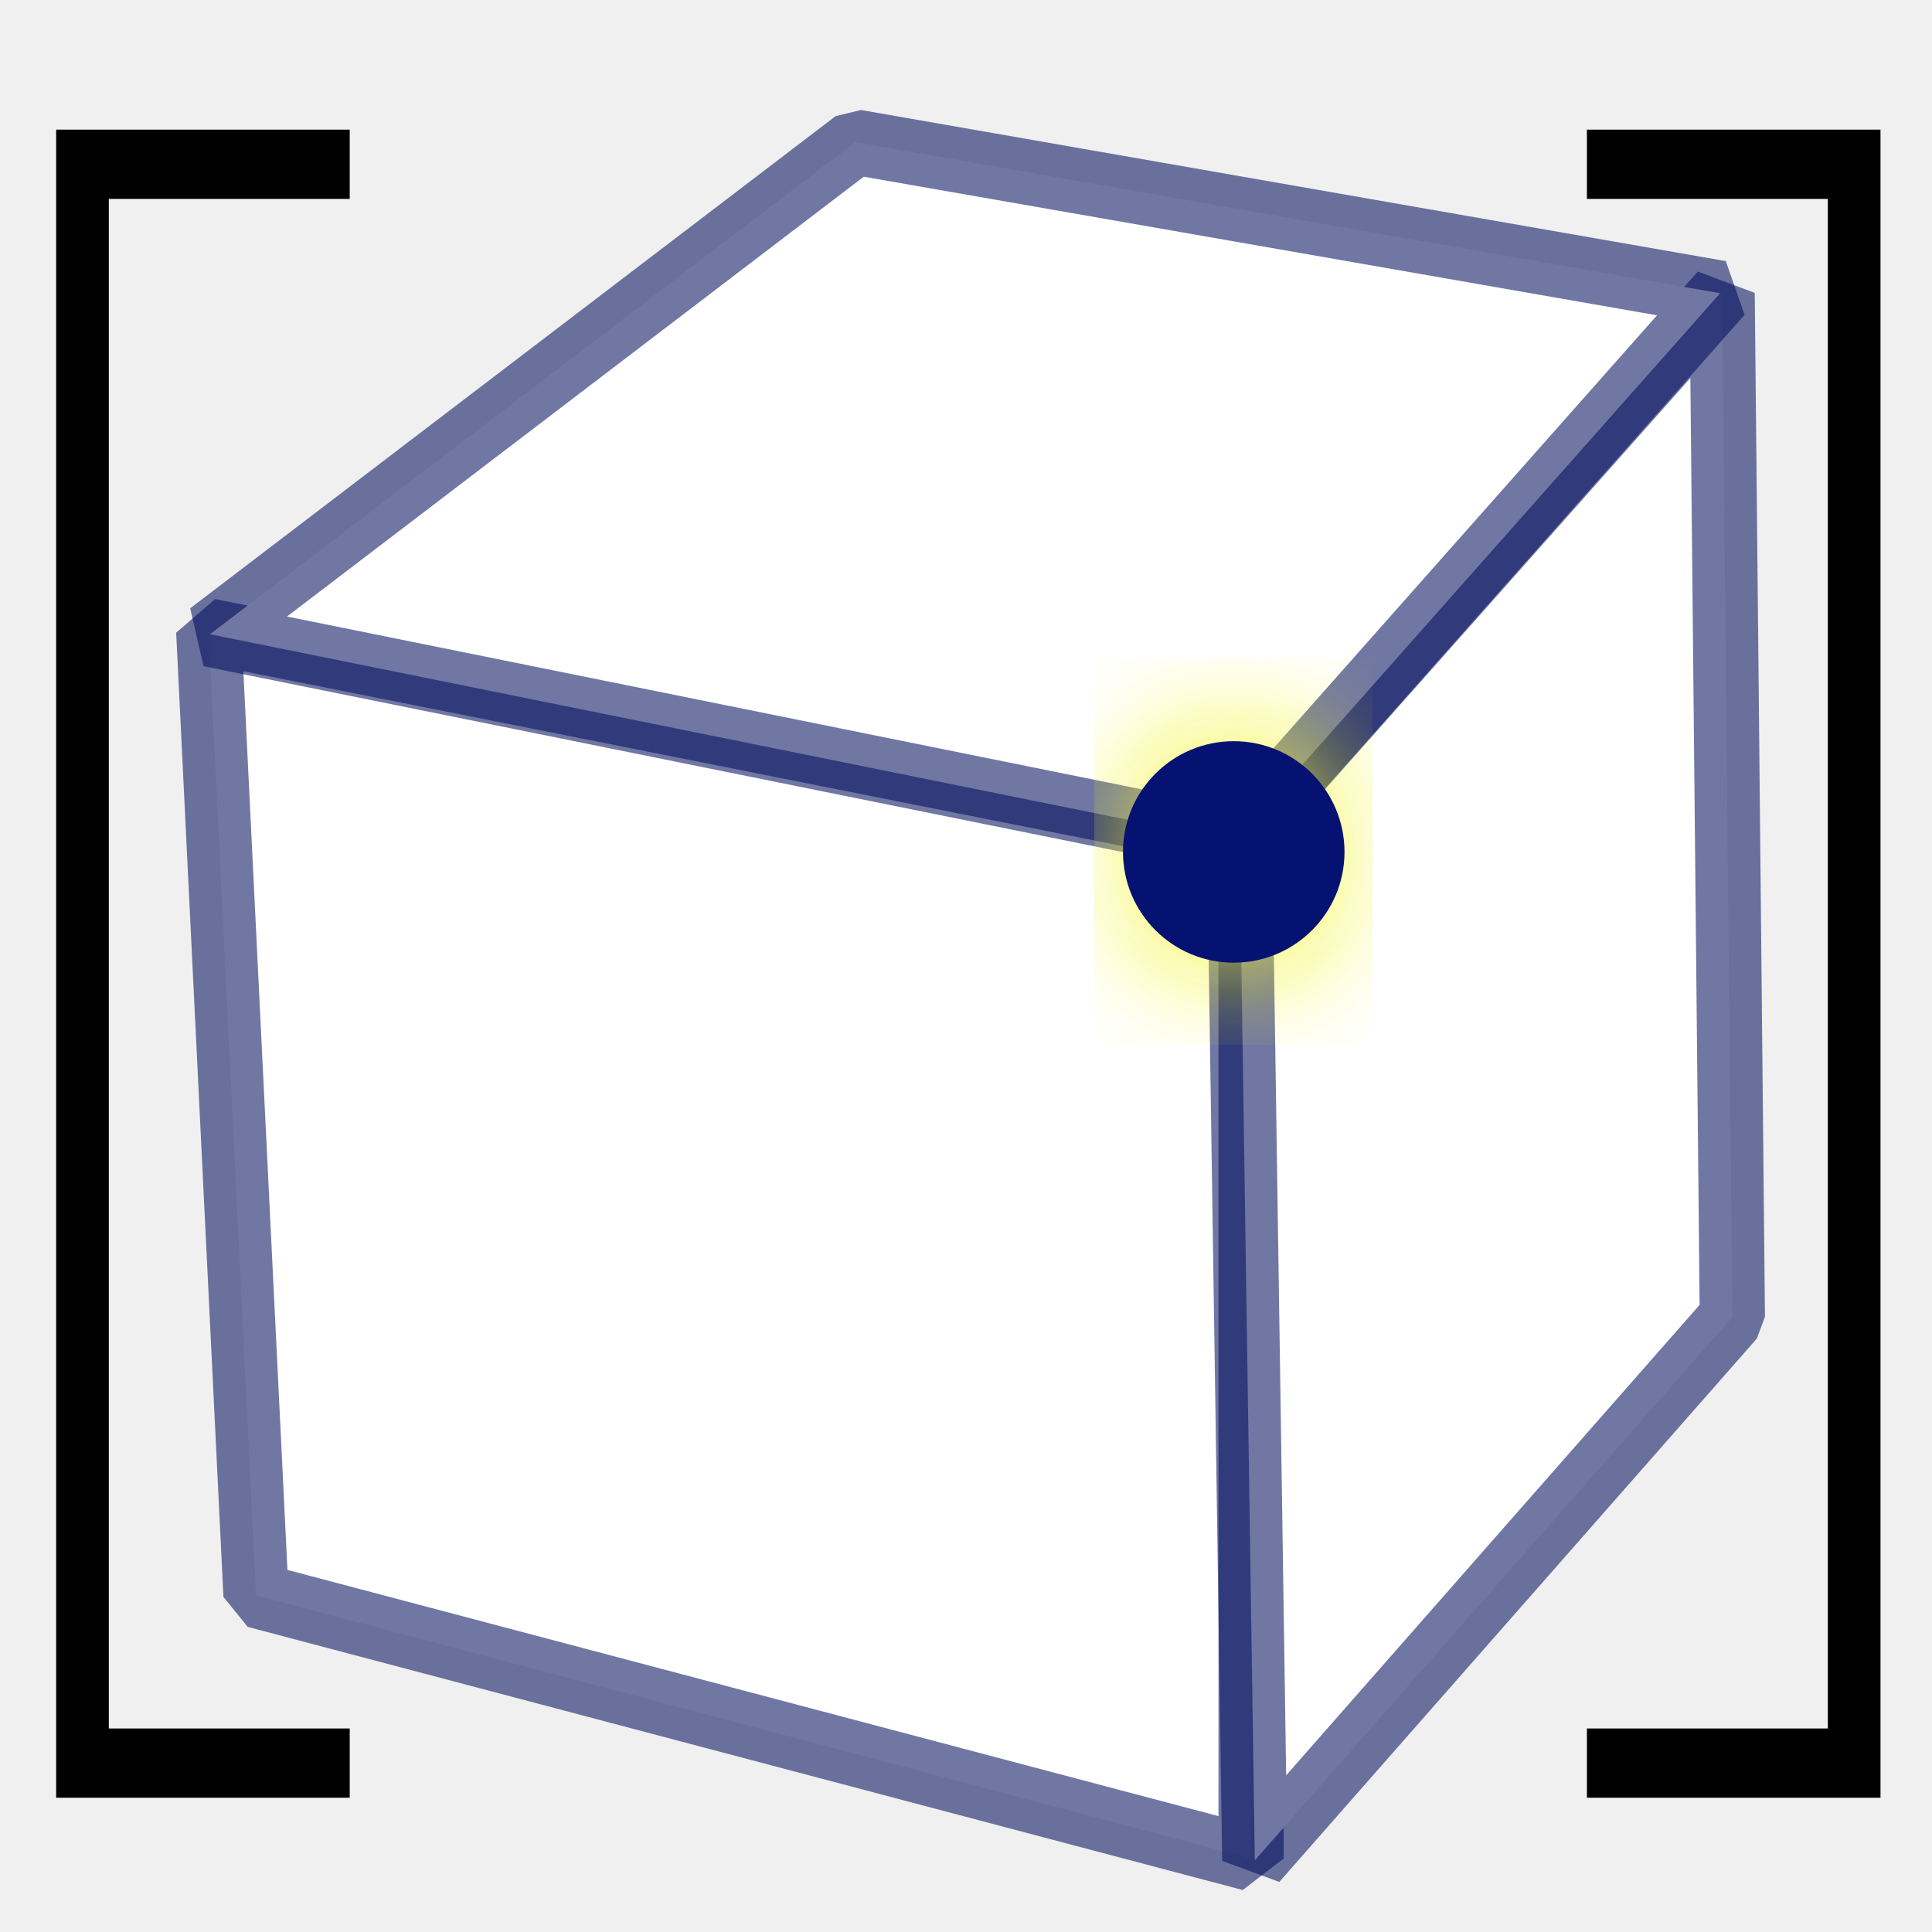
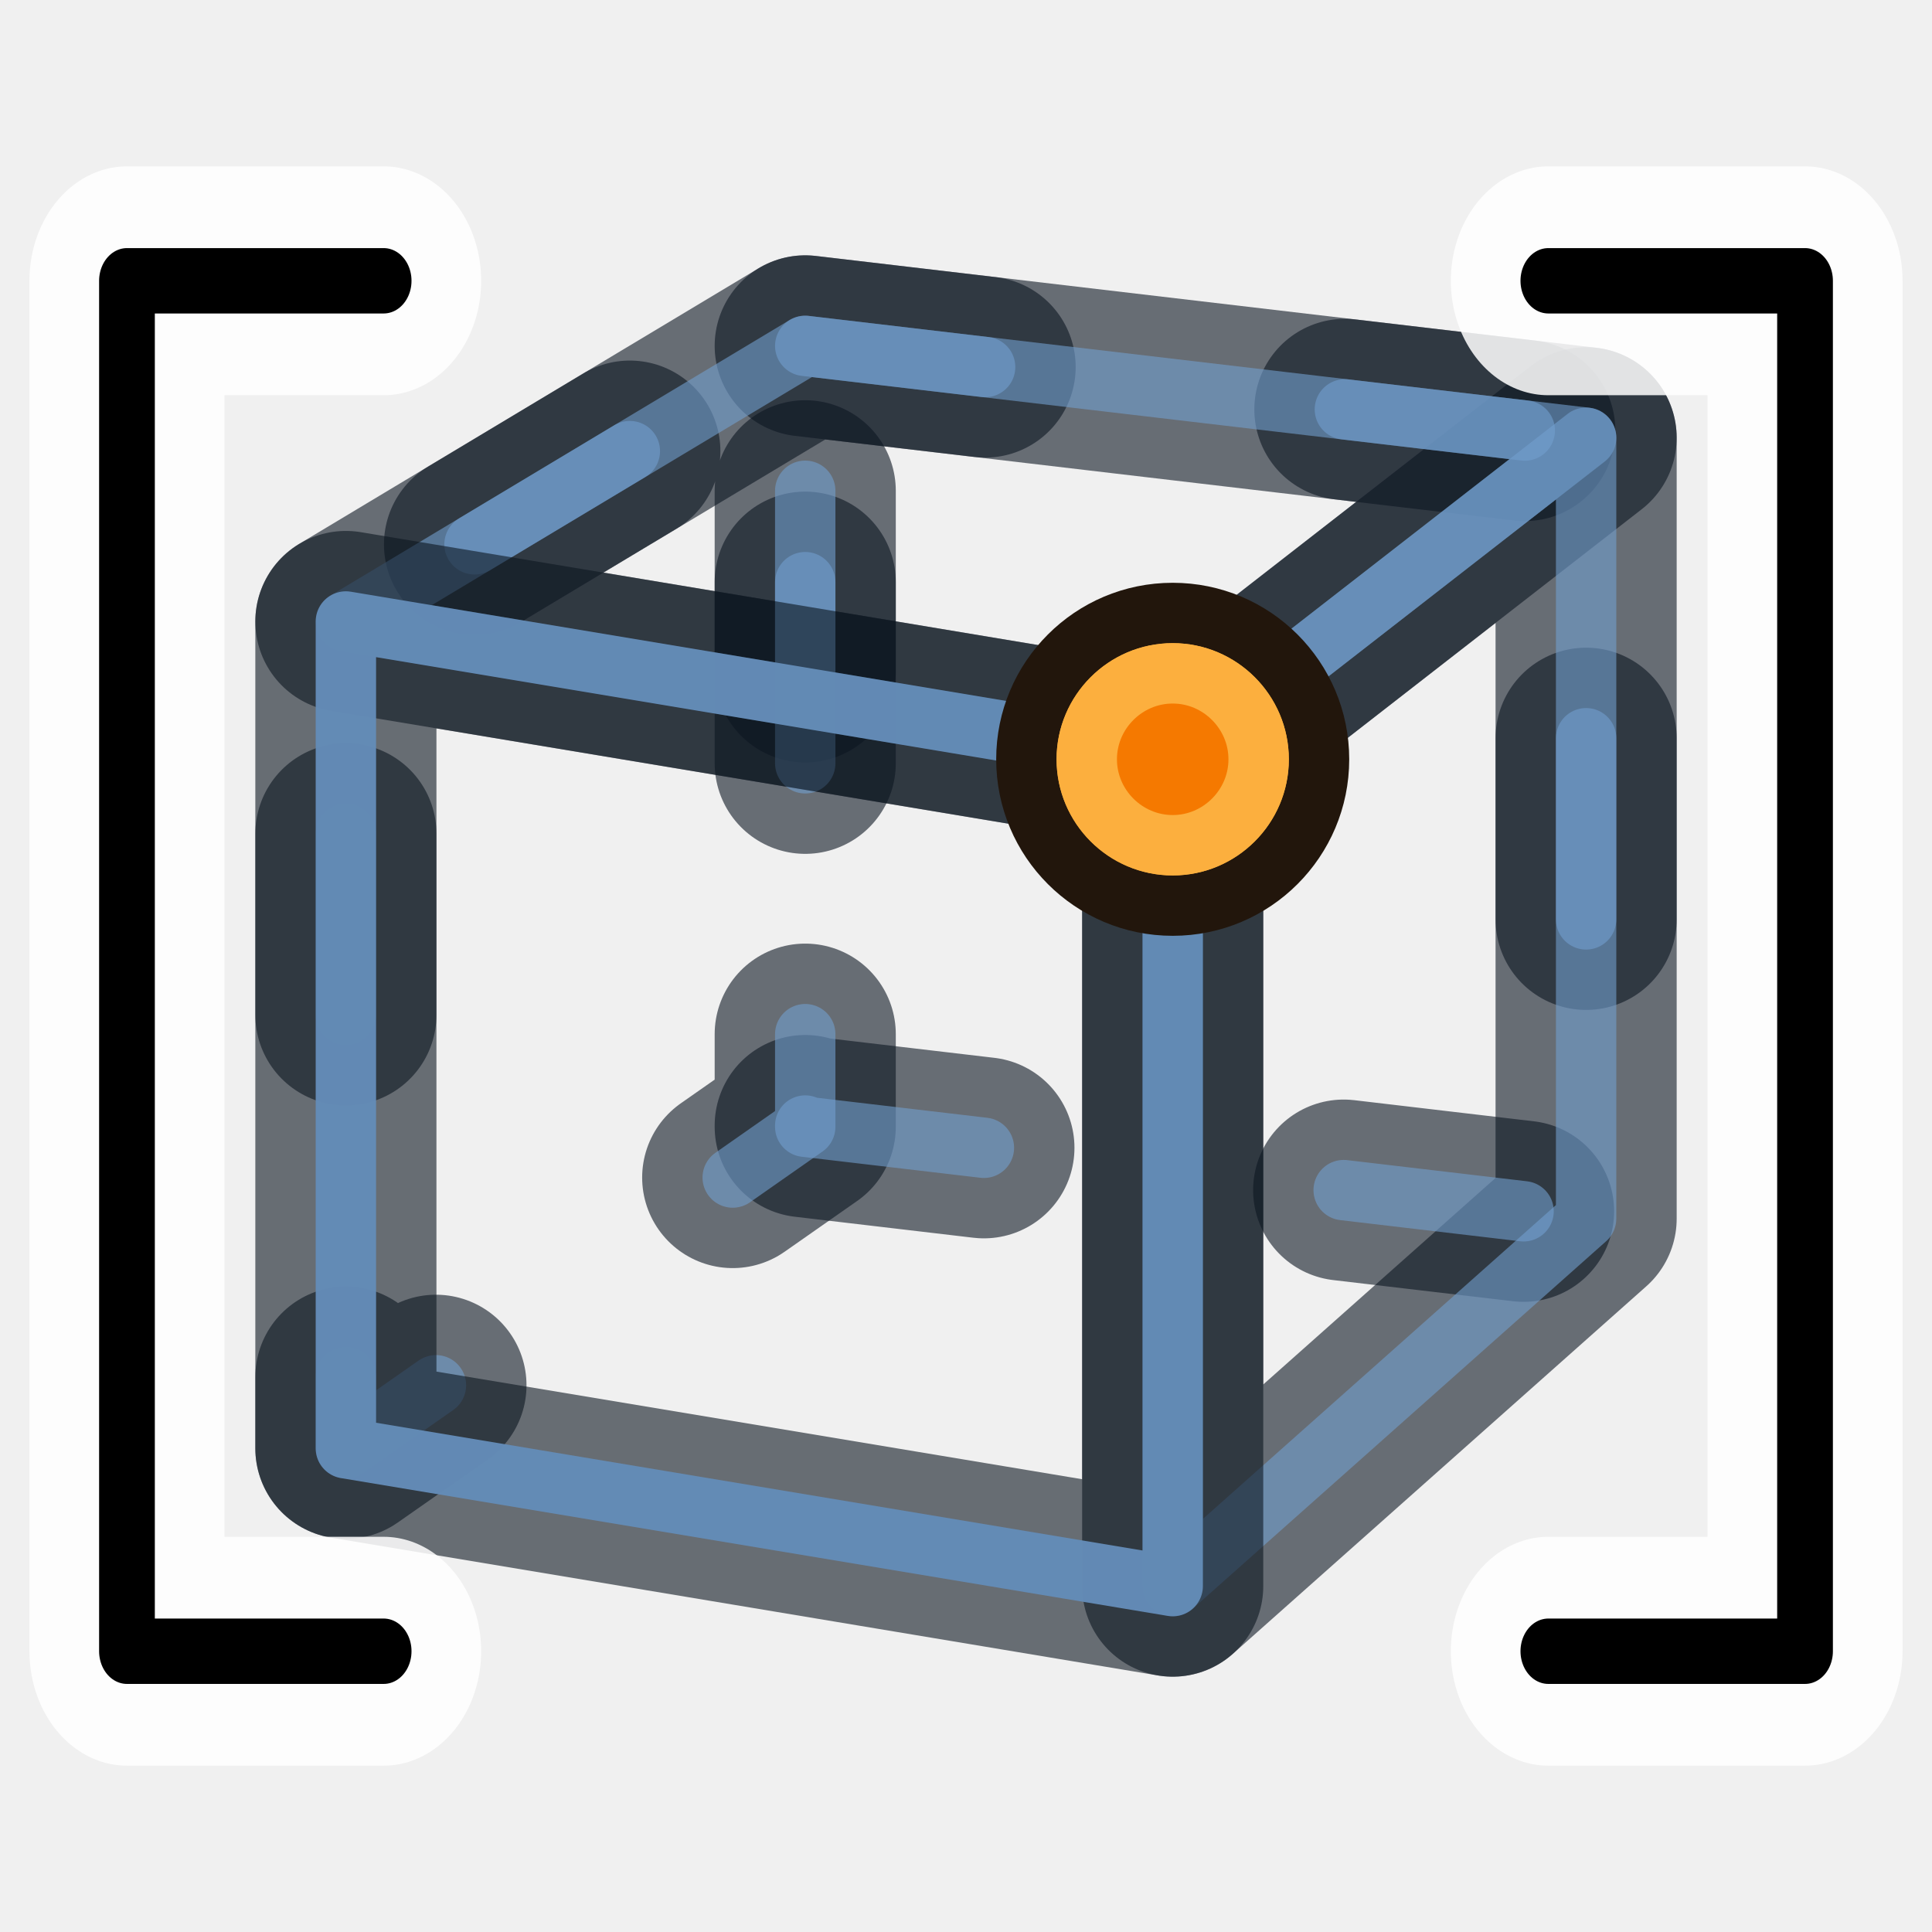
- <svg xmlns="http://www.w3.org/2000/svg" xmlns:xlink="http://www.w3.org/1999/xlink" width="64px" height="64px" id="svg6248" version="1.1">
-   <defs id="defs6250">
-     <marker orient="auto" refY="0.0" refX="0.0" id="DotS" style="overflow:visible">
-       <path id="path3841" d="M -2.5,-1.0 C -2.5,1.76 -4.74,4.0 -7.5,4.0 C -10.26,4.0 -12.5,1.76 -12.5,-1.0 C -12.5,-3.76 -10.26,-6.0 -7.5,-6.0 C -4.74,-6.0 -2.5,-3.76 -2.5,-1.0 z " style="fill-rule:evenodd;stroke:#000000;stroke-width:1.0pt" transform="scale(0.2) translate(7.4, 1)" />
-     </marker>
-     <marker orient="auto" refY="0.0" refX="0.0" id="DotM" style="overflow:visible">
-       <path id="path3838" d="M -2.5,-1.0 C -2.5,1.76 -4.74,4.0 -7.5,4.0 C -10.26,4.0 -12.5,1.76 -12.5,-1.0 C -12.5,-3.76 -10.26,-6.0 -7.5,-6.0 C -4.74,-6.0 -2.5,-3.76 -2.5,-1.0 z " style="fill-rule:evenodd;stroke:#000000;stroke-width:1.0pt" transform="scale(0.4) translate(7.4, 1)" />
-     </marker>
-     <linearGradient id="linearGradient3253">
-       <stop style="stop-color:#89d5f8;stop-opacity:1;" offset="0" id="stop3255" />
-       <stop style="stop-color:#00899e;stop-opacity:1;" offset="1" id="stop3257" />
+ <svg xmlns="http://www.w3.org/2000/svg" xmlns:xlink="http://www.w3.org/1999/xlink" width="64" height="64" id="svg2869" version="1.1" viewBox="0 0 64 64">
+   <defs id="defs2871">
+     <linearGradient id="linearGradient5">
+       <stop style="stop-color:#ef2929;stop-opacity:1;" offset="0" id="stop19" />
+       <stop style="stop-color:#ef2929;stop-opacity:0;" offset="1" id="stop20" />
    </linearGradient>
-     <linearGradient id="linearGradient6816">
-       <stop style="stop-color:#000000;stop-opacity:1;" offset="0" id="stop6818" />
-       <stop style="stop-color:#000000;stop-opacity:0;" offset="1" id="stop6820" />
+     <linearGradient id="swatch18">
+       <stop style="stop-color:#ef2929;stop-opacity:1;" offset="0" id="stop18" />
    </linearGradient>
-     <linearGradient id="linearGradient6781">
-       <stop style="stop-color:#ffffff;stop-opacity:1;" offset="0" id="stop6783" />
-       <stop style="stop-color:#3465a4;stop-opacity:0;" offset="1" id="stop6785" />
+     <linearGradient id="swatch15">
+       <stop style="stop-color:#3d0000;stop-opacity:1;" offset="0" id="stop15" />
    </linearGradient>
-     <linearGradient xlink:href="#linearGradient6781" id="linearGradient6787" x1="8.299" y1="15.744" x2="1.707" y2="36.601" gradientUnits="userSpaceOnUse" gradientTransform="matrix(-0.1723565,0.9850346,0.9850346,0.1723565,-9.838532,6.351614)" />
-     <radialGradient xlink:href="#linearGradient6816" id="radialGradient6822" cx="33.37" cy="51.929" fx="33.37" fy="51.929" r="25.199" gradientTransform="matrix(1.158163,0,0,0.6558985,59.79854,15.94426)" gradientUnits="userSpaceOnUse" />
-     <filter id="filter5217" x="-0.127" width="1.253" y="-0.369" height="1.737">
-       <feGaussianBlur stdDeviation="2.317" id="feGaussianBlur5219" />
-     </filter>
+     <linearGradient id="linearGradient5-1">
+       <stop style="stop-color:#ef2929;stop-opacity:1;" offset="0" id="stop5" />
+       <stop style="stop-color:#ef2929;stop-opacity:0;" offset="1" id="stop6" />
+     </linearGradient>
+     <linearGradient id="linearGradient3836-9">
+       <stop style="stop-color:#a40000;stop-opacity:1" offset="0" id="stop3838-8" />
+       <stop style="stop-color:#ef2929;stop-opacity:1" offset="1" id="stop3840-1" />
+     </linearGradient>
+     <linearGradient id="linearGradient3836-9-3">
+       <stop style="stop-color:#a40000;stop-opacity:1" offset="0" id="stop3838-8-5" />
+       <stop style="stop-color:#ef2929;stop-opacity:1" offset="1" id="stop3840-1-6" />
+     </linearGradient>
+     <linearGradient id="linearGradient2">
+       <stop style="stop-color:#73d216;stop-opacity:1;" offset="0" id="stop1" />
+       <stop style="stop-color:#8ae234;stop-opacity:1;" offset="1" id="stop2" />
+     </linearGradient>
+     <linearGradient xlink:href="#linearGradient1" id="linearGradient4" x1="-10.642" y1="27.423" x2="0" y2="43.608" gradientUnits="userSpaceOnUse" />
+     <linearGradient id="linearGradient1">
+       <stop style="stop-color:#fcaf3e;stop-opacity:1" offset="0" id="stop3" />
+       <stop style="stop-color:#f57900;stop-opacity:1" offset="1" id="stop4" />
+     </linearGradient>
+     <radialGradient xlink:href="#linearGradient3814" id="radialGradient3820" cx="20.946" cy="24.739" fx="20.946" fy="24.739" r="26.353" gradientTransform="matrix(0.5657978,1.555626,-1.400577,0.5312534,40.03372,-22.34149)" gradientUnits="userSpaceOnUse" />
+     <linearGradient id="linearGradient3814">
+       <stop style="stop-color:#ffffff;stop-opacity:1" offset="0" id="stop3816" />
+       <stop style="stop-color:#d3d7cf;stop-opacity:1" offset="1" id="stop3818" />
+     </linearGradient>
+     <radialGradient xlink:href="#linearGradient3862" id="radialGradient3868" cx="44.616" cy="44.709" fx="44.616" fy="44.709" r="16.079" gradientUnits="userSpaceOnUse" gradientTransform="matrix(1.05728,-0.9950866,0.9062161,0.9628547,-49.68801,40.34883)" />
+     <linearGradient id="linearGradient3862">
+       <stop style="stop-color:#729fcf;stop-opacity:1" offset="0" id="stop3864" />
+       <stop style="stop-color:#204a87;stop-opacity:1" offset="1" id="stop3866" />
+     </linearGradient>
+     <linearGradient id="linearGradient5048">
+       <stop style="stop-color:black;stop-opacity:0;" offset="0" id="stop5050" />
+       <stop id="stop5056" offset="0.5" style="stop-color:black;stop-opacity:1;" />
+       <stop style="stop-color:black;stop-opacity:0;" offset="1" id="stop5052" />
+     </linearGradient>
+     <linearGradient id="linearGradient2290">
+       <stop id="stop2292" offset="0" style="stop-color:#555753;stop-opacity:1;" />
+       <stop id="stop2294" offset="1" style="stop-color:#313330;stop-opacity:1;" />
+     </linearGradient>
+     <linearGradient id="linearGradient2304">
+       <stop id="stop2306" offset="0" style="stop-color:#353633;stop-opacity:1;" />
+       <stop id="stop2308" offset="1" style="stop-color:#676964;stop-opacity:1;" />
+     </linearGradient>
+     <linearGradient id="linearGradient2615">
+       <stop id="stop2617" offset="0" style="stop-color:#363d40;stop-opacity:1;" />
+       <stop style="stop-color:#818f95;stop-opacity:1;" offset="0.5" id="stop2623" />
+       <stop id="stop2619" offset="1" style="stop-color:#31383b;stop-opacity:1;" />
+     </linearGradient>
+     <linearGradient id="linearGradient2673">
+       <stop id="stop2675" offset="0" style="stop-color:#8b8b8b;stop-opacity:1;" />
+       <stop style="stop-color:#d3d9da;stop-opacity:1;" offset="0.5" id="stop2681" />
+       <stop id="stop2677" offset="1" style="stop-color:#828282;stop-opacity:1;" />
+     </linearGradient>
+     <linearGradient id="linearGradient2591">
+       <stop style="stop-color:#7a7a7a;stop-opacity:1;" offset="0" id="stop2593" />
+       <stop style="stop-color:#000000;stop-opacity:1;" offset="1" id="stop2595" />
+     </linearGradient>
+     <linearGradient id="linearGradient2631">
+       <stop id="stop2633" offset="0" style="stop-color:#010101;stop-opacity:1;" />
+       <stop id="stop2635" offset="1" style="stop-color:#959595;stop-opacity:1;" />
+     </linearGradient>
+     <linearGradient id="linearGradient2268">
+       <stop id="stop2270" offset="0" style="stop-color:#555753;stop-opacity:1;" />
+       <stop id="stop2272" offset="1" style="stop-opacity:1;stop-color:#141514" />
+     </linearGradient>
+     <linearGradient id="linearGradient3301">
+       <stop id="stop3303" offset="0" style="stop-color:#ffffff;stop-opacity:1;" />
+       <stop id="stop3305" offset="1" style="stop-color:#cbcbcb;stop-opacity:1;" />
+     </linearGradient>
+     <linearGradient id="linearGradient2230">
+       <stop style="stop-color:#eeeeee;stop-opacity:1;" offset="0" id="stop2232" />
+       <stop style="stop-color:#a2a2a2;stop-opacity:1;" offset="1" id="stop2234" />
+     </linearGradient>
+     <linearGradient id="linearGradient3814-6">
+       <stop style="stop-color:#ffffff;stop-opacity:1;" offset="0" id="stop3816-3" />
+       <stop id="stop3822" offset="0.5" style="stop-color:#ffffff;stop-opacity:1;" />
+       <stop style="stop-color:#dcdef8;stop-opacity:1;" offset="1" id="stop3818-6" />
+     </linearGradient>
+     <linearGradient xlink:href="#linearGradient1" id="linearGradient57-6" gradientUnits="userSpaceOnUse" x1="-10.642" y1="27.423" x2="0" y2="43.608" />
+     <linearGradient xlink:href="#linearGradient1" id="linearGradient57-6-5" gradientUnits="userSpaceOnUse" x1="-10.642" y1="27.423" x2="0" y2="43.608" />
+     <linearGradient xlink:href="#linearGradient1" id="linearGradient57" gradientUnits="userSpaceOnUse" x1="-10.642" y1="27.423" x2="0" y2="43.608" />
+     <linearGradient y2="21.837" x2="47.502" y1="51.18" x1="53.897" gradientTransform="translate(0,-4)" gradientUnits="userSpaceOnUse" id="linearGradient1905-3" xlink:href="#linearGradient3777" />
+     <linearGradient id="linearGradient3777">
+       <stop style="stop-color:#204a87;stop-opacity:1" offset="0" id="stop3779" />
+       <stop style="stop-color:#3465a4;stop-opacity:1" offset="1" id="stop3781" />
+     </linearGradient>
+     <linearGradient y2="21.311" x2="17.329" y1="55.718" x1="22.117" gradientTransform="translate(0,-4)" gradientUnits="userSpaceOnUse" id="linearGradient1907-5" xlink:href="#linearGradient3767" />
+     <linearGradient id="linearGradient3767">
+       <stop style="stop-color:#3465a4;stop-opacity:1" offset="0" id="stop3769" />
+       <stop style="stop-color:#729fcf;stop-opacity:1" offset="1" id="stop3771" />
+     </linearGradient>
+     <linearGradient xlink:href="#linearGradient1" id="linearGradient57-6-5-5" gradientUnits="userSpaceOnUse" x1="-10.642" y1="27.423" x2="0" y2="43.608" />
+     <linearGradient y2="21.837" x2="47.502" y1="51.18" x1="53.897" gradientTransform="translate(0,-4)" gradientUnits="userSpaceOnUse" id="linearGradient1905-3-4" xlink:href="#linearGradient3777" />
+     <linearGradient y2="21.311" x2="17.329" y1="55.718" x1="22.117" gradientTransform="translate(0,-4)" gradientUnits="userSpaceOnUse" id="linearGradient1907-5-0" xlink:href="#linearGradient3767" />
+     <linearGradient xlink:href="#linearGradient4027" id="linearGradient4033" x1="27.146" y1="47.234" x2="12.525" y2="18.254" gradientUnits="userSpaceOnUse" />
+     <linearGradient id="linearGradient4027">
+       <stop style="stop-color:#f57900;stop-opacity:1" offset="0" id="stop4029" />
+       <stop style="stop-color:#fcaf3e;stop-opacity:1" offset="1" id="stop4031" />
+     </linearGradient>
  </defs>
-   <g id="layer1">
-     <path style="color:#000000;fill:#ffffff;fill-opacity:1;fill-rule:nonzero;stroke:#000d5b;stroke-width:2.161;stroke-linecap:butt;stroke-linejoin:bevel;stroke-miterlimit:4;stroke-opacity:0.561;stroke-dasharray:none;stroke-dashoffset:0;marker:none;visibility:visible;display:inline;overflow:visible;enable-background:accumulate" d="m 6.915,20.905 34.529,6.868 0,33.792 L 8.481,52.848 6.915,20.905 z" id="rect6767" />
-     <path style="color:#000000;fill:#ffffff;fill-opacity:1;fill-rule:nonzero;stroke:#000d5b;stroke-width:2.161;stroke-linecap:butt;stroke-linejoin:bevel;stroke-miterlimit:4;stroke-opacity:0.561;stroke-dasharray:none;stroke-dashoffset:0;marker:none;visibility:visible;display:inline;overflow:visible;enable-background:accumulate" d="M 41.059,27.712 57.048,9.713 57.386,43.629 41.567,61.628 41.059,27.712 z" id="rect6769" />
-     <path style="color:#000000;fill:#ffffff;fill-opacity:1;fill-rule:nonzero;stroke:#000d5b;stroke-width:2.161;stroke-linecap:butt;stroke-linejoin:bevel;stroke-miterlimit:4;stroke-opacity:0.561;stroke-dasharray:none;stroke-dashoffset:0;marker:none;visibility:visible;display:inline;overflow:visible;enable-background:accumulate" d="M 28.334,4.708 56.983,9.714 40.896,27.872 6.956,21.01 28.334,4.708 z" id="rect6771" />
-     <g id="g5138" transform="translate(55.54002,-34.45538)">
-       <g id="g5178" style="filter:url(#filter5217)" transform="matrix(0.9303317,0,0,0.9306334,-0.8758632,5.827482)">
-         <path transform="matrix(3.066726,0,0,2.35902,-142.5723,-5.880973)" d="m 42.941,28.388 c 0,0.923 -0.576,1.671 -1.286,1.671 -0.71,0 -1.286,-0.748 -1.286,-1.671 0,-0.923 0.576,-1.671 1.286,-1.671 0.71,0 1.286,0.748 1.286,1.671 z" id="path5174" style="fill:#f3f316;fill-opacity:1;stroke:none" />
+   <g id="layer3" style="display:inline">
+     <g id="layer3-5" style="display:inline">
+       <g id="layer1" transform="matrix(0.7608183,0,0,0.7608183,7.653815,7.653808)" style="stroke-width:1.314">
+         <path style="opacity:0.6;fill:none;stroke:#0c1522;stroke-width:7.886;stroke-linecap:butt;stroke-linejoin:round;stroke-opacity:1" d="M 5,17 41,23 59,9 25,5 Z" id="path3961" />
+         <path style="opacity:0.6;fill:none;stroke:#0c1522;stroke-width:7.886;stroke-linecap:butt;stroke-linejoin:round;stroke-opacity:1" d="M 59,9 V 43 L 41,59 V 23 Z" id="path2995" />
+         <path style="opacity:0.6;fill:none;stroke:#0c1522;stroke-width:7.886;stroke-linecap:round;stroke-linejoin:round;stroke-miterlimit:4;stroke-dasharray:7.886, 15.773;stroke-dashoffset:17.35;stroke-opacity:1" d="M 25,5 V 39 L 5,53 V 17 Z" id="path2995-1" />
+         <path id="path3825-7" d="M 25,5 59,9 V 43 L 25,39 Z" style="display:inline;overflow:visible;visibility:visible;opacity:0.6;fill:none;stroke:#0c1522;stroke-width:7.886;stroke-linecap:round;stroke-linejoin:round;stroke-miterlimit:4;stroke-dasharray:7.886, 15.773;stroke-dashoffset:0;stroke-opacity:1;marker:none;enable-background:accumulate" />
+         <path id="path3825-7-7" d="M 25,5 59,9 V 43 L 25,39 Z" style="display:inline;overflow:visible;visibility:visible;opacity:0.6;fill:none;stroke:#729fcf;stroke-width:2.629;stroke-linecap:round;stroke-linejoin:round;stroke-miterlimit:4;stroke-dasharray:7.886, 15.773;stroke-dashoffset:0;stroke-opacity:1;marker:none;enable-background:accumulate" />
+         <path style="opacity:0.6;fill:none;fill-opacity:1;stroke:#729fcf;stroke-width:2.629;stroke-linecap:butt;stroke-linejoin:round;stroke-opacity:1" d="M 59,9 V 43 L 41,59 V 23 Z" id="path2995-7" />
+         <path style="opacity:0.6;fill:none;stroke:#729fcf;stroke-width:2.629;stroke-linecap:round;stroke-linejoin:round;stroke-miterlimit:4;stroke-dasharray:7.886, 15.773;stroke-dashoffset:17.35;stroke-opacity:1" d="M 25,5 V 39 L 5,53 V 17 Z" id="path2995-1-0" />
+         <path style="opacity:0.6;fill:none;stroke:#729fcf;stroke-width:2.629;stroke-linecap:butt;stroke-linejoin:round;stroke-miterlimit:4;stroke-dasharray:none;stroke-opacity:1" d="M 5,17 25,5 59,9 41,23 Z" id="path3970" />
+         <path id="path3825" d="m 5,17 36,6 V 59 L 5,53 Z" style="display:inline;overflow:visible;visibility:visible;opacity:1;fill:none;stroke:#0c1621;stroke-width:7.886;stroke-linecap:butt;stroke-linejoin:round;stroke-miterlimit:4;stroke-dasharray:none;stroke-dashoffset:0;stroke-opacity:0.6;marker:none;enable-background:accumulate" />
+         <path id="path3825-9" d="m 5,17 36,6 V 59 L 5,53 Z" style="display:inline;overflow:visible;visibility:visible;opacity:1;fill:#000000;fill-opacity:0;stroke:#638bb6;stroke-width:2.629;stroke-linecap:butt;stroke-linejoin:round;stroke-miterlimit:4;stroke-dasharray:none;stroke-dashoffset:0;stroke-opacity:0.976;marker:none;enable-background:accumulate" />
+         <ellipse style="opacity:1;fill:#fcaf3e;fill-opacity:1;stroke:#22160c;stroke-width:2.629;stroke-linecap:round;stroke-linejoin:round;stroke-dasharray:none;stroke-opacity:1" id="path76" cx="41" cy="23" rx="6.371" ry="6.371" />
+         <path style="opacity:1;fill:#f57900;fill-opacity:1;stroke:#fcaf3e;stroke-width:2.629;stroke-linecap:round;stroke-linejoin:round;stroke-dasharray:none;stroke-opacity:1" id="ellipse76" d="m 41,19.258 c 2.054,0 3.742,1.688 3.742,3.742 0,2.054 -1.688,3.742 -3.742,3.742 -2.054,0 -3.742,-1.688 -3.742,-3.742 0,-2.054 1.688,-3.742 3.742,-3.742 z" />
      </g>
-       <g id="g5183" transform="matrix(0.9303317,0,0,0.9306334,-0.8758632,5.827482)">
-         <path style="fill:#061272;fill-opacity:1;stroke:none" id="path5187" d="m 42.941,28.388 c 0,0.923 -0.576,1.671 -1.286,1.671 -0.71,0 -1.286,-0.748 -1.286,-1.671 0,-0.923 0.576,-1.671 1.286,-1.671 0.71,0 1.286,0.748 1.286,1.671 z" transform="matrix(3.066726,0,0,2.35902,-142.5723,-5.880973)" />
+       <g id="g140" style="display:inline;stroke-width:2;stroke-miterlimit:4;stroke-dasharray:none" transform="matrix(1.492248,0,0,1.751049,-2.737496,-33.58867)">
+         <path style="fill:none;stroke:#ffffff;stroke-width:4.33;stroke-linecap:round;stroke-linejoin:round;stroke-miterlimit:4;stroke-dasharray:none;stroke-opacity:0.857" d="M 10.351,24.494 H 4.653 v 25.926 h 5.698" id="path139" />
+         <path id="path140" d="M 10.351,24.494 H 4.653 v 25.926 h 5.698" style="fill:none;stroke:#000000;stroke-width:1.237;stroke-linecap:round;stroke-linejoin:round;stroke-miterlimit:4;stroke-dasharray:none;stroke-opacity:1" />
      </g>
-       <g id="g3049" style="stroke-width:2;stroke-miterlimit:4;stroke-dasharray:none" transform="matrix(1.553616,0,0,2.042859,-60.03652,-10.14048)">
-         <path id="path3045" d="m 10.351,24.494 -5.698,0 0,25.926 5.698,0" style="fill:none;stroke:#000000;stroke-width:1.123;stroke-linecap:butt;stroke-linejoin:miter;stroke-miterlimit:4;stroke-opacity:1;stroke-dasharray:none" />
-         <use height="64" width="64" transform="matrix(-1,0,0,1,47.0817,0)" id="use3047" xlink:href="#path3045" y="0" x="0" style="stroke-width:2;stroke-miterlimit:4;stroke-dasharray:none" />
+       <g id="use140" transform="matrix(-1.492248,0,0,1.751049,66.7375,-33.58867)" style="display:inline;stroke-width:2;stroke-miterlimit:4;stroke-dasharray:none">
+         <path style="fill:none;stroke:#ffffff;stroke-width:4.33;stroke-linecap:round;stroke-linejoin:round;stroke-miterlimit:4;stroke-dasharray:none;stroke-opacity:0.857" d="M 10.351,24.494 H 4.653 v 25.926 h 5.698" id="path156" />
+         <path id="path157" d="M 10.351,24.494 H 4.653 v 25.926 h 5.698" style="fill:none;stroke:#000000;stroke-width:1.237;stroke-linecap:round;stroke-linejoin:round;stroke-miterlimit:4;stroke-dasharray:none;stroke-opacity:1" />
      </g>
    </g>
  </g>
</svg>
